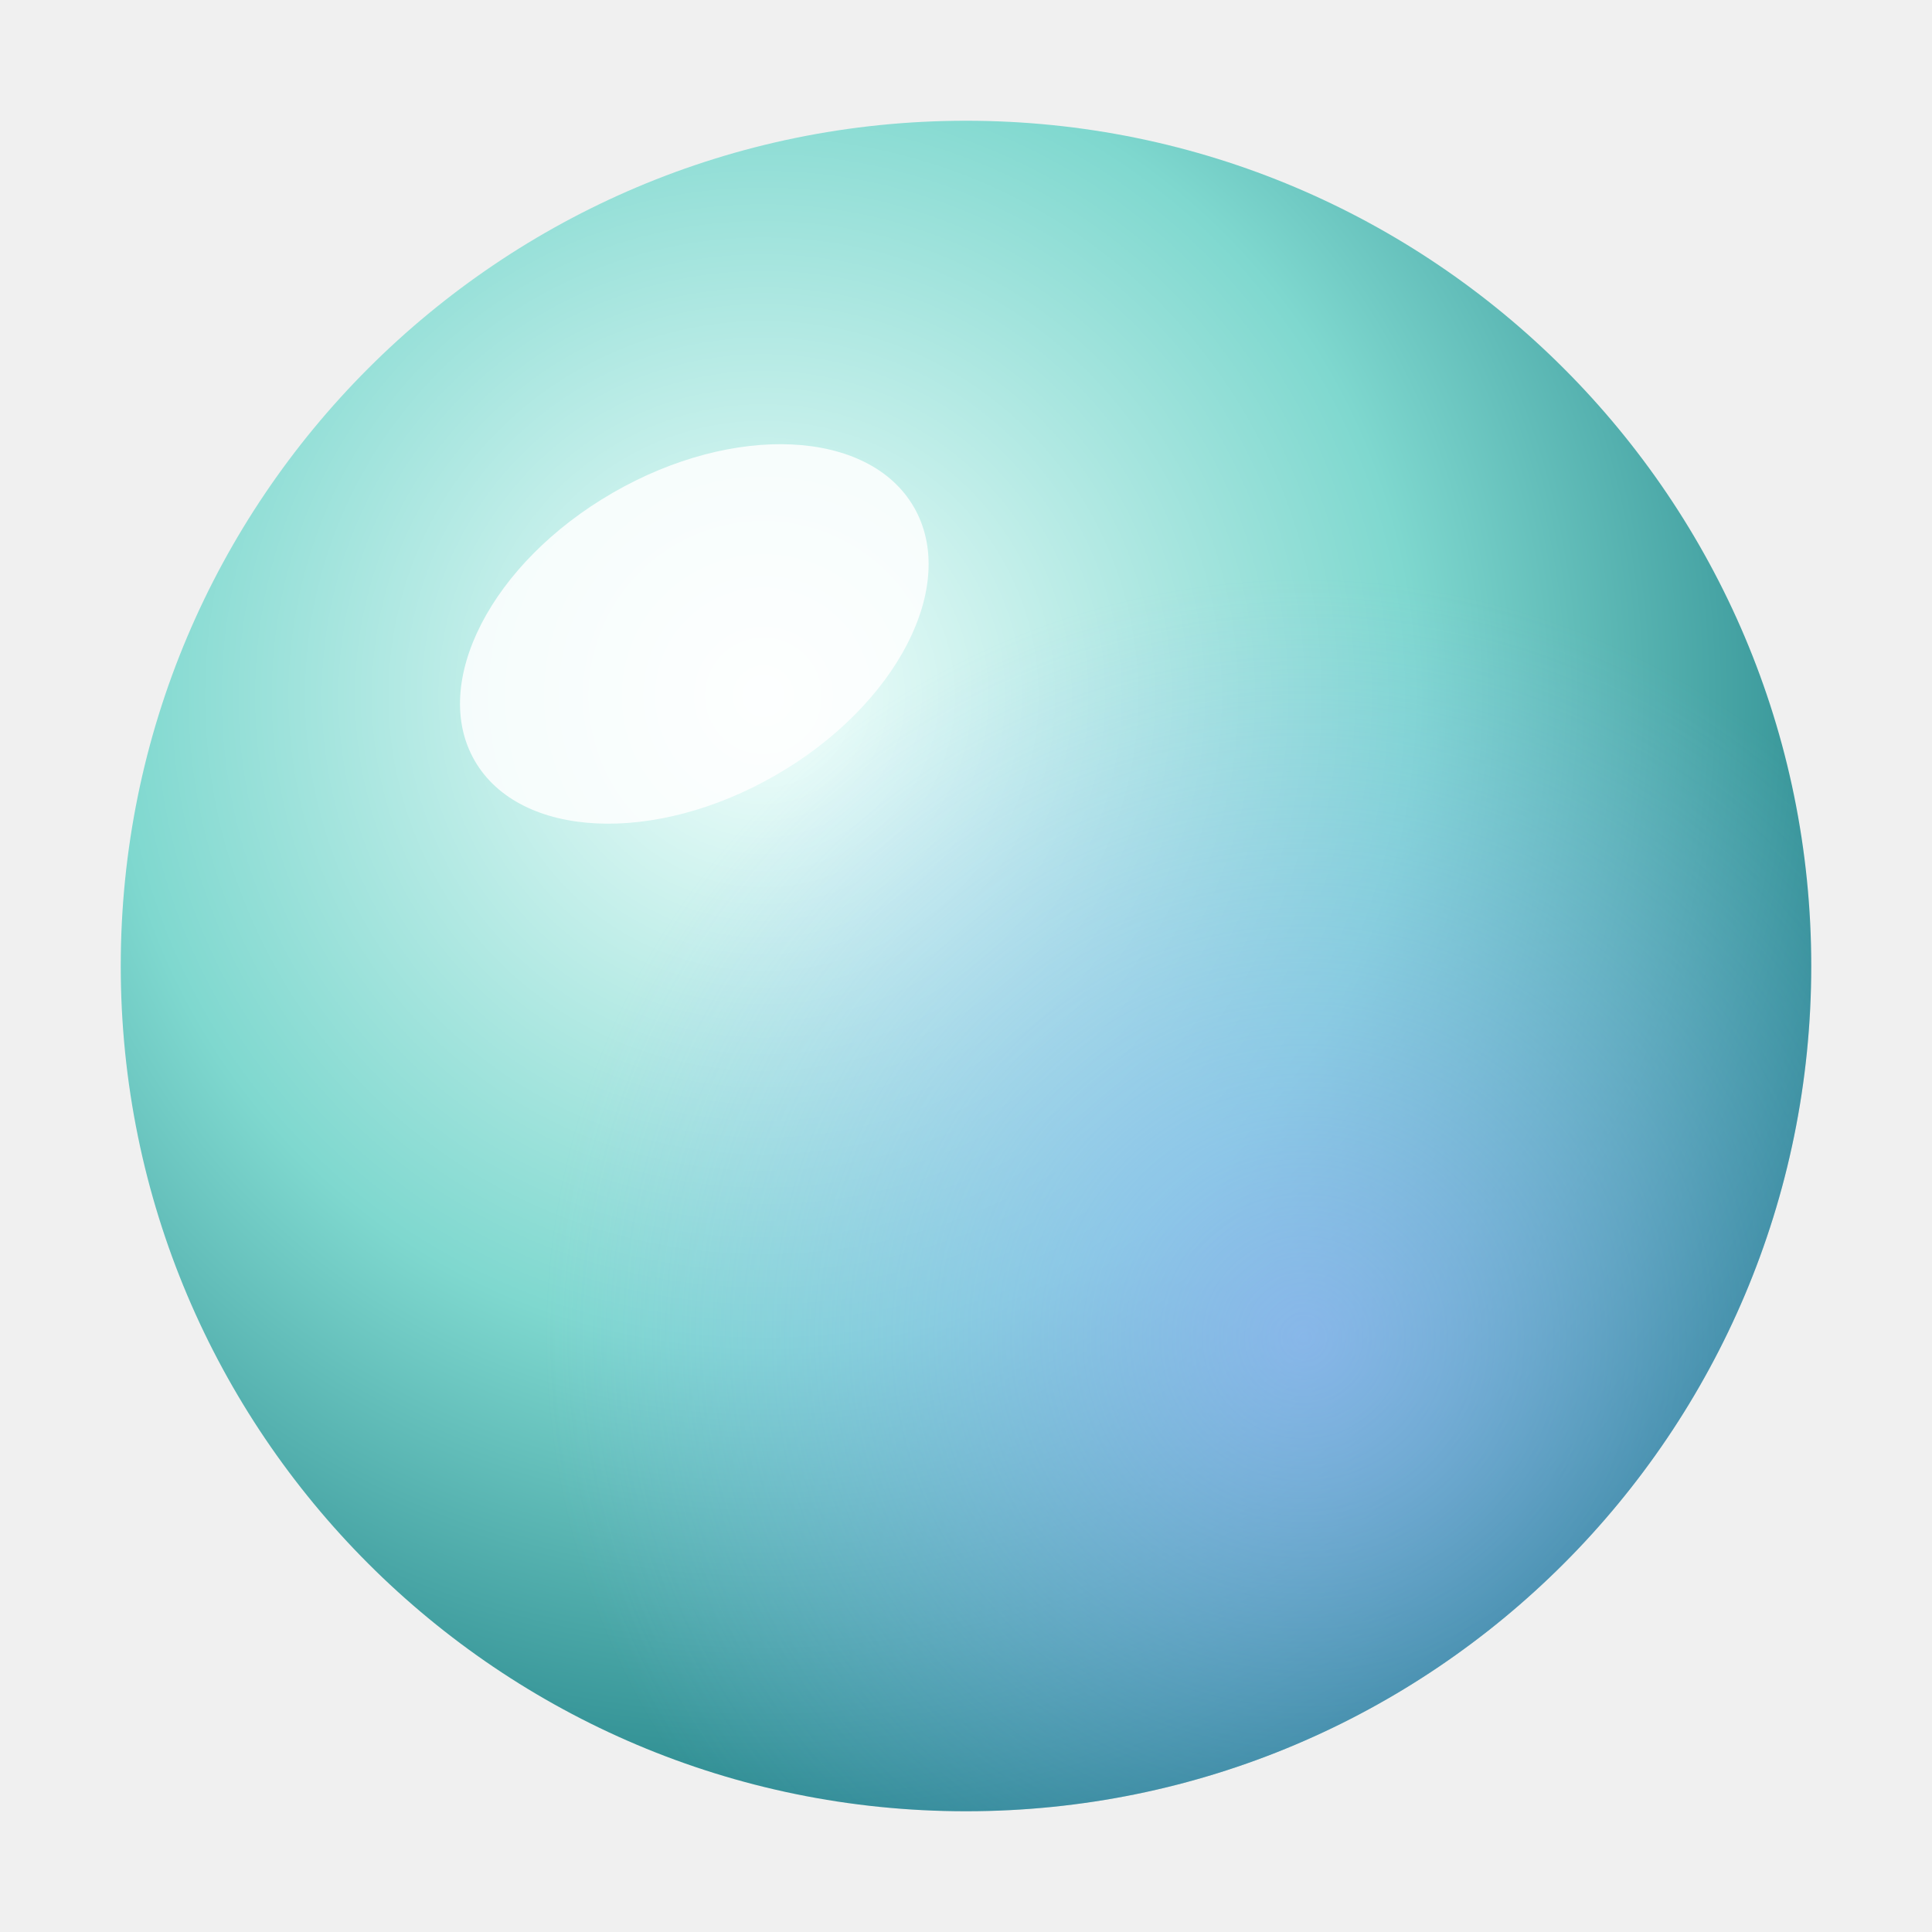
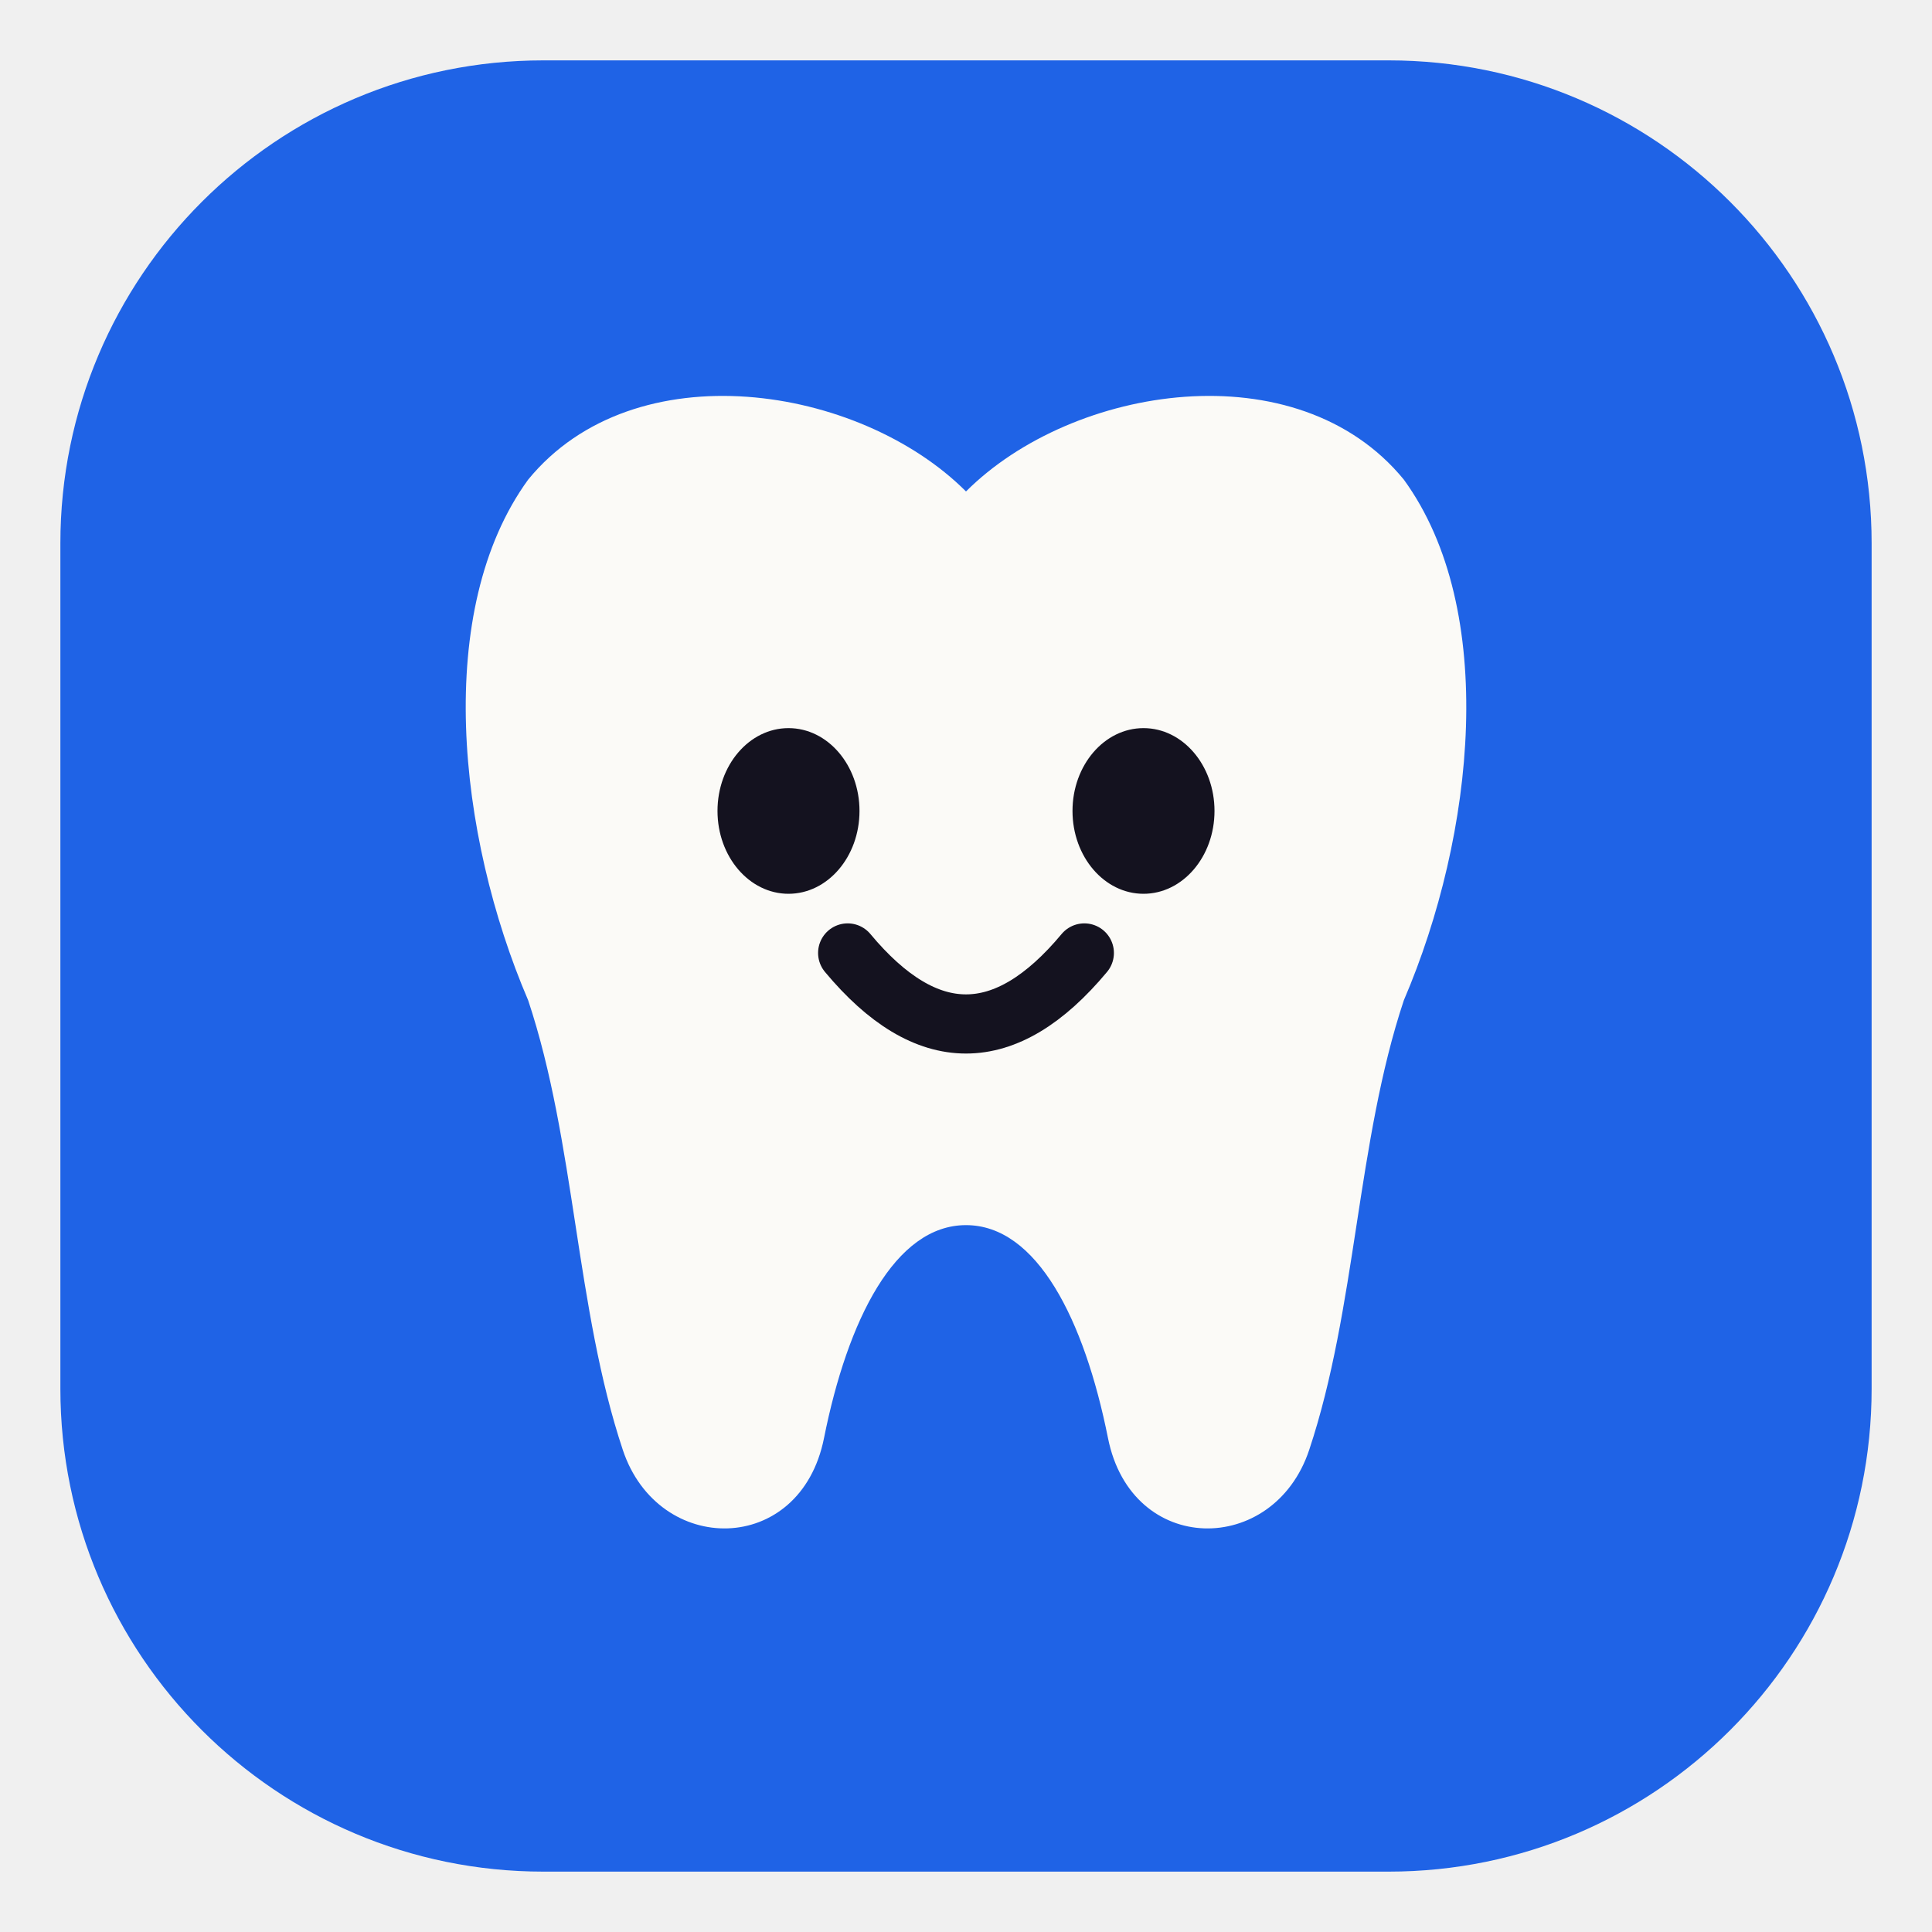
<svg xmlns="http://www.w3.org/2000/svg" viewBox="0 0 32 32">
-   <defs>
-     <radialGradient id="b" cx="38%" cy="34%" r="70%">
-       <stop offset="0" stop-color="#f4fffd" />
-       <stop offset="0.55" stop-color="#7fd8cf" />
-       <stop offset="1" stop-color="#1f7f86" />
-     </radialGradient>
-     <radialGradient id="s" cx="70%" cy="72%" r="45%">
-       <stop offset="0" stop-color="#9ab6ff" stop-opacity="0.7" />
-       <stop offset="1" stop-color="#9ab6ff" stop-opacity="0" />
-     </radialGradient>
-   </defs>
-   <circle cx="16" cy="16" r="14" fill="url(#b)" />
-   <circle cx="16" cy="16" r="14" fill="url(#s)" />
-   <ellipse cx="11.5" cy="10.5" rx="4.2" ry="2.7" fill="#fff" opacity="0.85" transform="rotate(-30 11.5 10.5)" />
+   <rect x="1" y="1" width="30" height="30" rx="8" fill="#1f63e6" />
+   <g transform="translate(6.2 5.2) scale(0.196)">
+     <path d="M50 15C41 6 22 3 13 14C5 25 7 44 13 58C17 70 17 84 21 96C24 105 36 105 38 95C40 85 44 77 50 77C56 77 60 85 62 95C64 105 76 105 79 96C83 84 83 70 87 58C93 44 95 25 87 14C78 3 59 6 50 15Z" fill="#fbfaf7" />
+     <ellipse cx="35" cy="42" rx="6" ry="7" fill="#14121f" />
+     <ellipse cx="65" cy="42" rx="6" ry="7" fill="#14121f" />
+     <path d="M40 54Q50 66 60 54" stroke="#14121f" stroke-width="5" fill="none" stroke-linecap="round" />
+   </g>
</svg>
